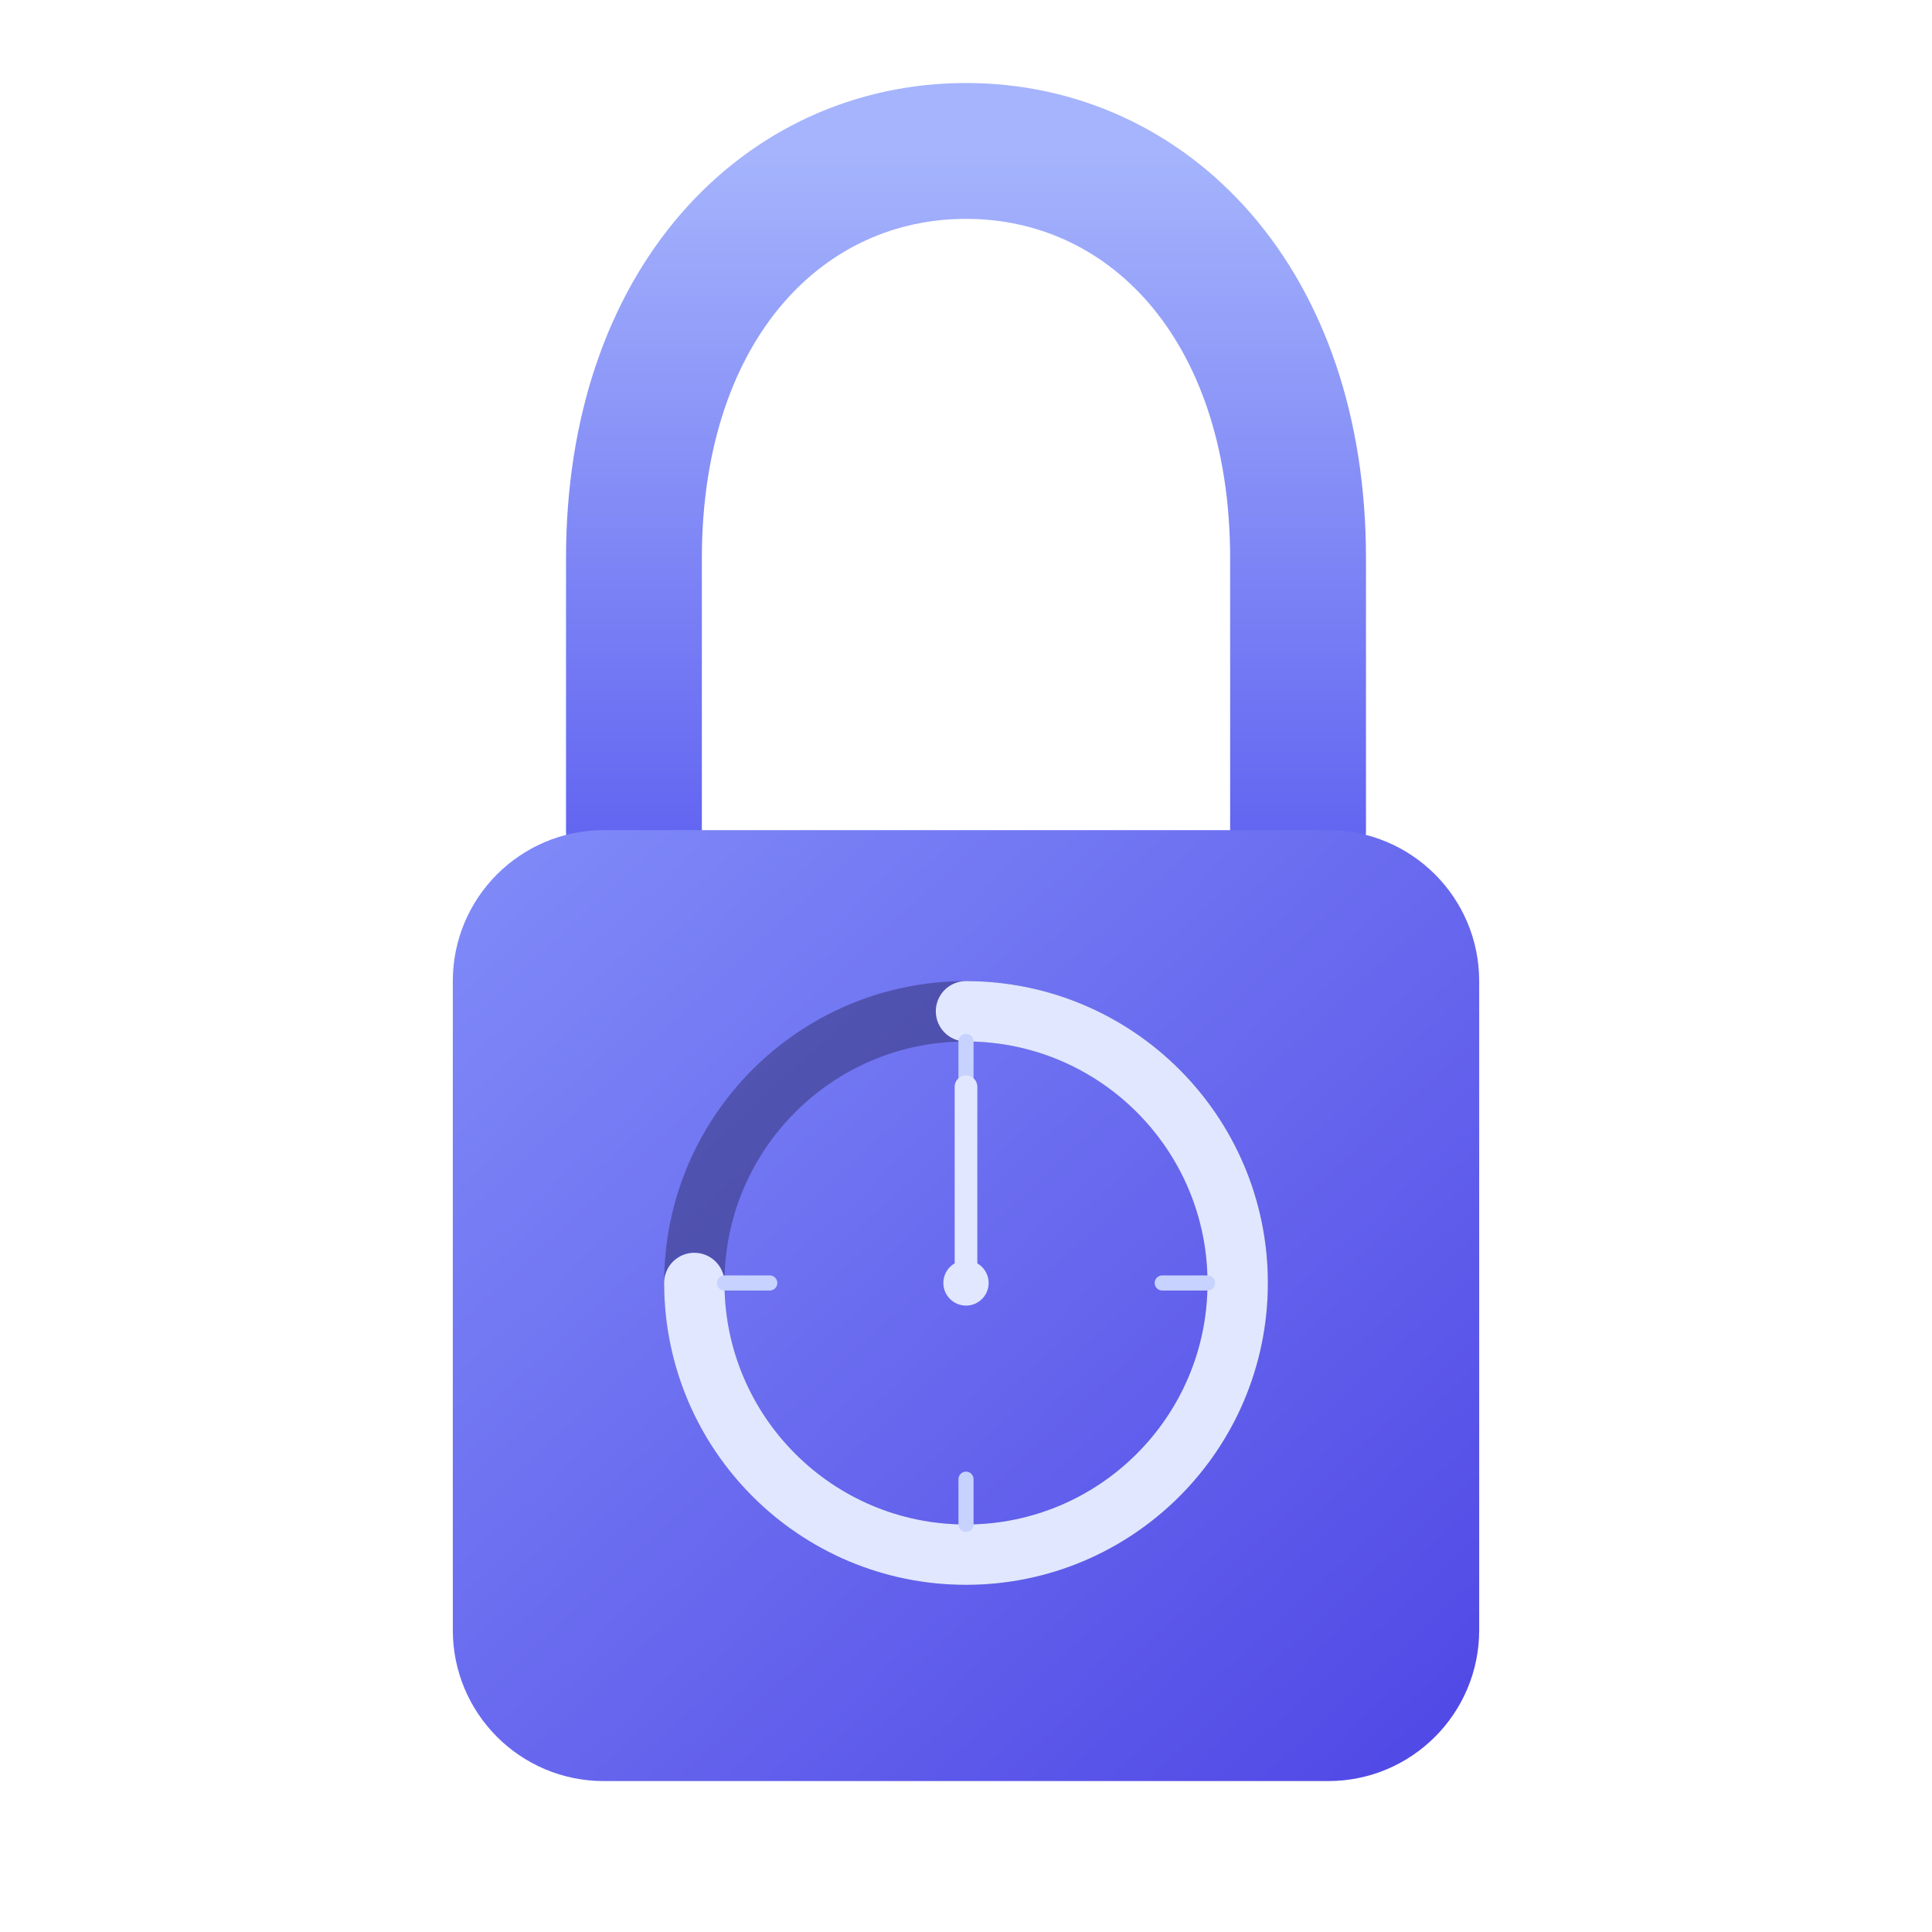
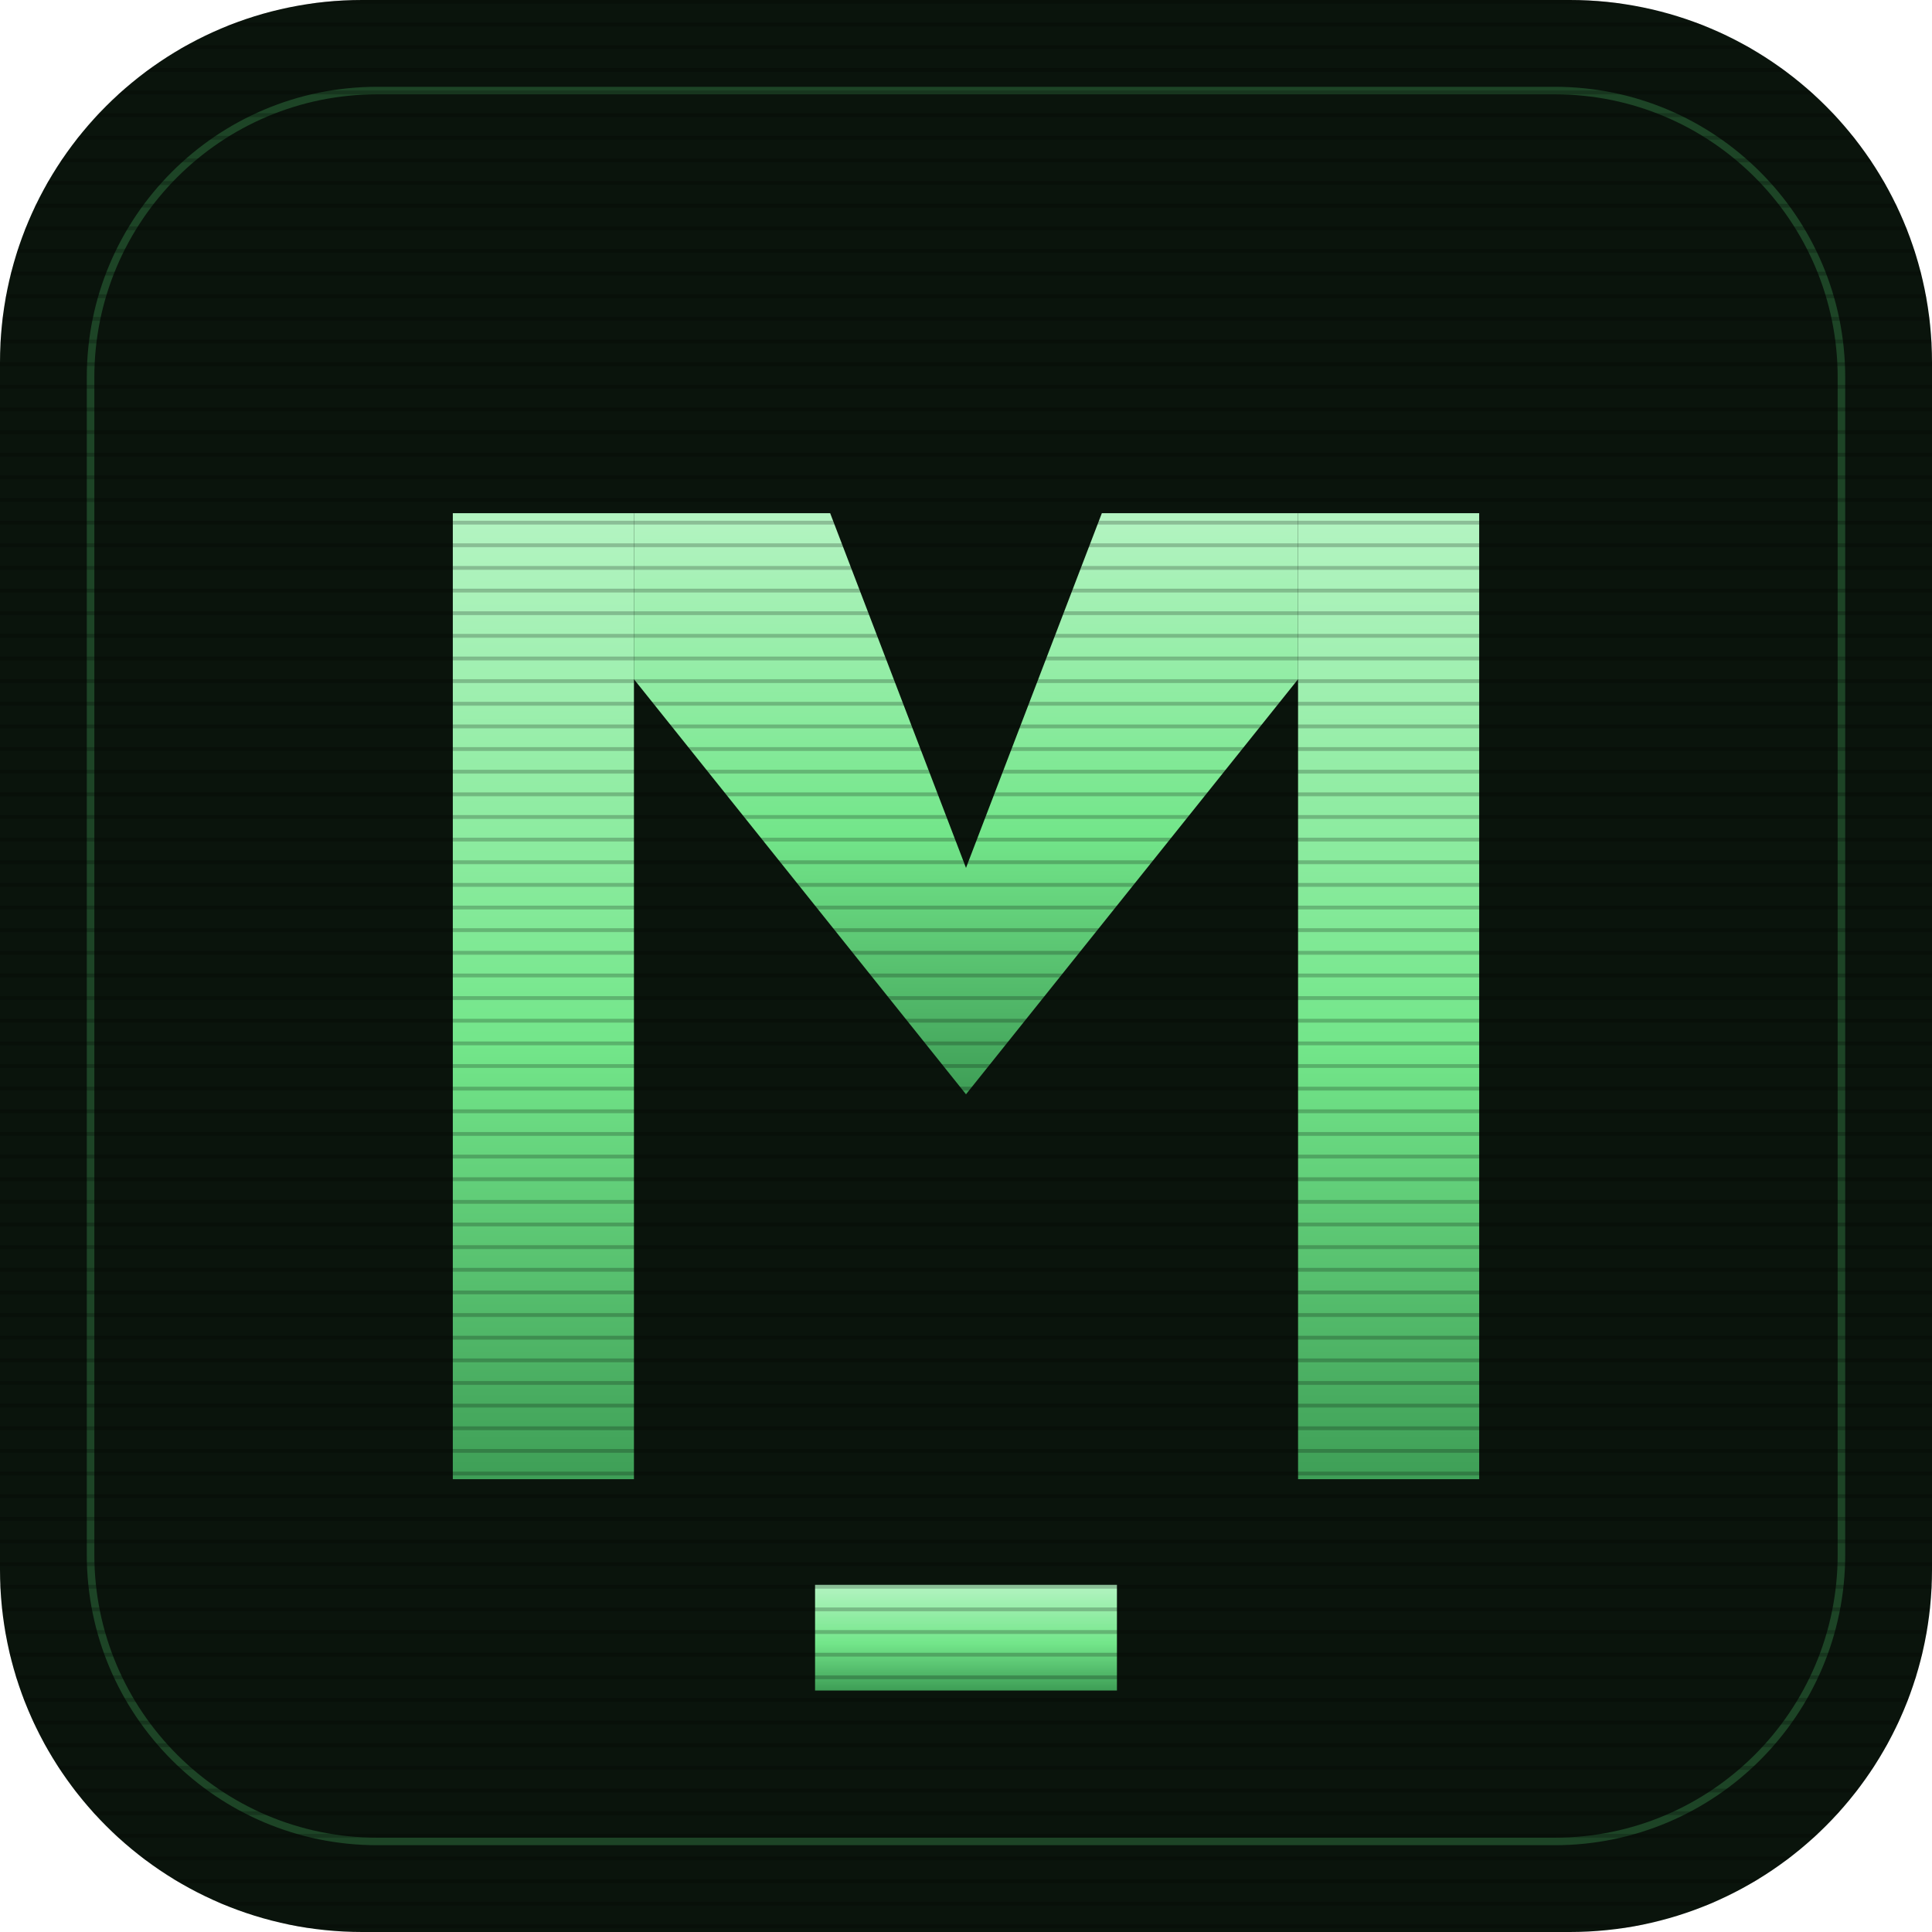
<svg xmlns="http://www.w3.org/2000/svg" viewBox="0 0 512 512" width="512" height="512">
  <defs>
-     <linearGradient id="lockBodyGrad" x1="0%" y1="0%" x2="100%" y2="100%">
-       <stop offset="0%" stop-color="#818CF8" />
-       <stop offset="100%" stop-color="#4F46E5" />
+     <linearGradient id="phosphorGrad" x1="0%" y1="0%" x2="0%" y2="100%">
+       <stop offset="0%" stop-color="#b4f4c2" />
+       <stop offset="55%" stop-color="#73e68a" />
+       <stop offset="100%" stop-color="#3e9e56" />
    </linearGradient>
-     <linearGradient id="shackleGrad" x1="0%" y1="0%" x2="0%" y2="100%">
-       <stop offset="0%" stop-color="#A5B4FC" />
-       <stop offset="100%" stop-color="#6366F1" />
-     </linearGradient>
+     <pattern id="scanlines" x="0" y="0" width="6" height="6" patternUnits="userSpaceOnUse">
+       <rect width="6" height="6" fill="transparent" />
+       <rect width="6" height="1" fill="#000" opacity="0.22" />
+     </pattern>
+     <clipPath id="iconClip">
+       <rect x="0" y="0" width="512" height="512" rx="96" ry="96" />
+     </clipPath>
  </defs>
-   <path d="M168 220 L168 148 C168 80 208 40 256 40 C304 40 344 80 344 148 L344 220" fill="none" stroke="url(#shackleGrad)" stroke-width="36" stroke-linecap="round" />
-   <rect x="120" y="220" width="272" height="252" rx="40" ry="40" fill="url(#lockBodyGrad)" />
-   <circle cx="256" cy="340" r="72" fill="none" stroke="#1E1B4B" stroke-width="16" opacity="0.4" />
-   <path d="M256 268 A72 72 0 1 1 184 340" fill="none" stroke="#E0E7FF" stroke-width="16" stroke-linecap="round" />
-   <line x1="256" y1="276" x2="256" y2="288" stroke="#C7D2FE" stroke-width="4" stroke-linecap="round" />
-   <line x1="320" y1="340" x2="308" y2="340" stroke="#C7D2FE" stroke-width="4" stroke-linecap="round" />
-   <line x1="256" y1="404" x2="256" y2="392" stroke="#C7D2FE" stroke-width="4" stroke-linecap="round" />
-   <line x1="192" y1="340" x2="204" y2="340" stroke="#C7D2FE" stroke-width="4" stroke-linecap="round" />
-   <line x1="256" y1="340" x2="256" y2="288" stroke="#E0E7FF" stroke-width="6" stroke-linecap="round" />
-   <circle cx="256" cy="340" r="6" fill="#E0E7FF" />
+   <rect x="0" y="0" width="512" height="512" rx="96" ry="96" fill="#0a140c" />
+   <rect x="24" y="24" width="464" height="464" rx="76" ry="76" fill="none" stroke="#3e9e56" stroke-width="2" opacity="0.35" />
+   <g clip-path="url(#iconClip)">
+     <g fill="url(#phosphorGrad)">
+       <rect x="120" y="136" width="48" height="256" />
+       <rect x="344" y="136" width="48" height="256" />
+       <polygon points="168,136 220,136 256,230 256,290 168,180" />
+       <polygon points="344,136 292,136 256,230 256,290 344,180" />
+     </g>
+     <rect x="216" y="420" width="80" height="28" fill="url(#phosphorGrad)" />
+     <rect x="0" y="0" width="512" height="512" fill="url(#scanlines)" />
+   </g>
</svg>
